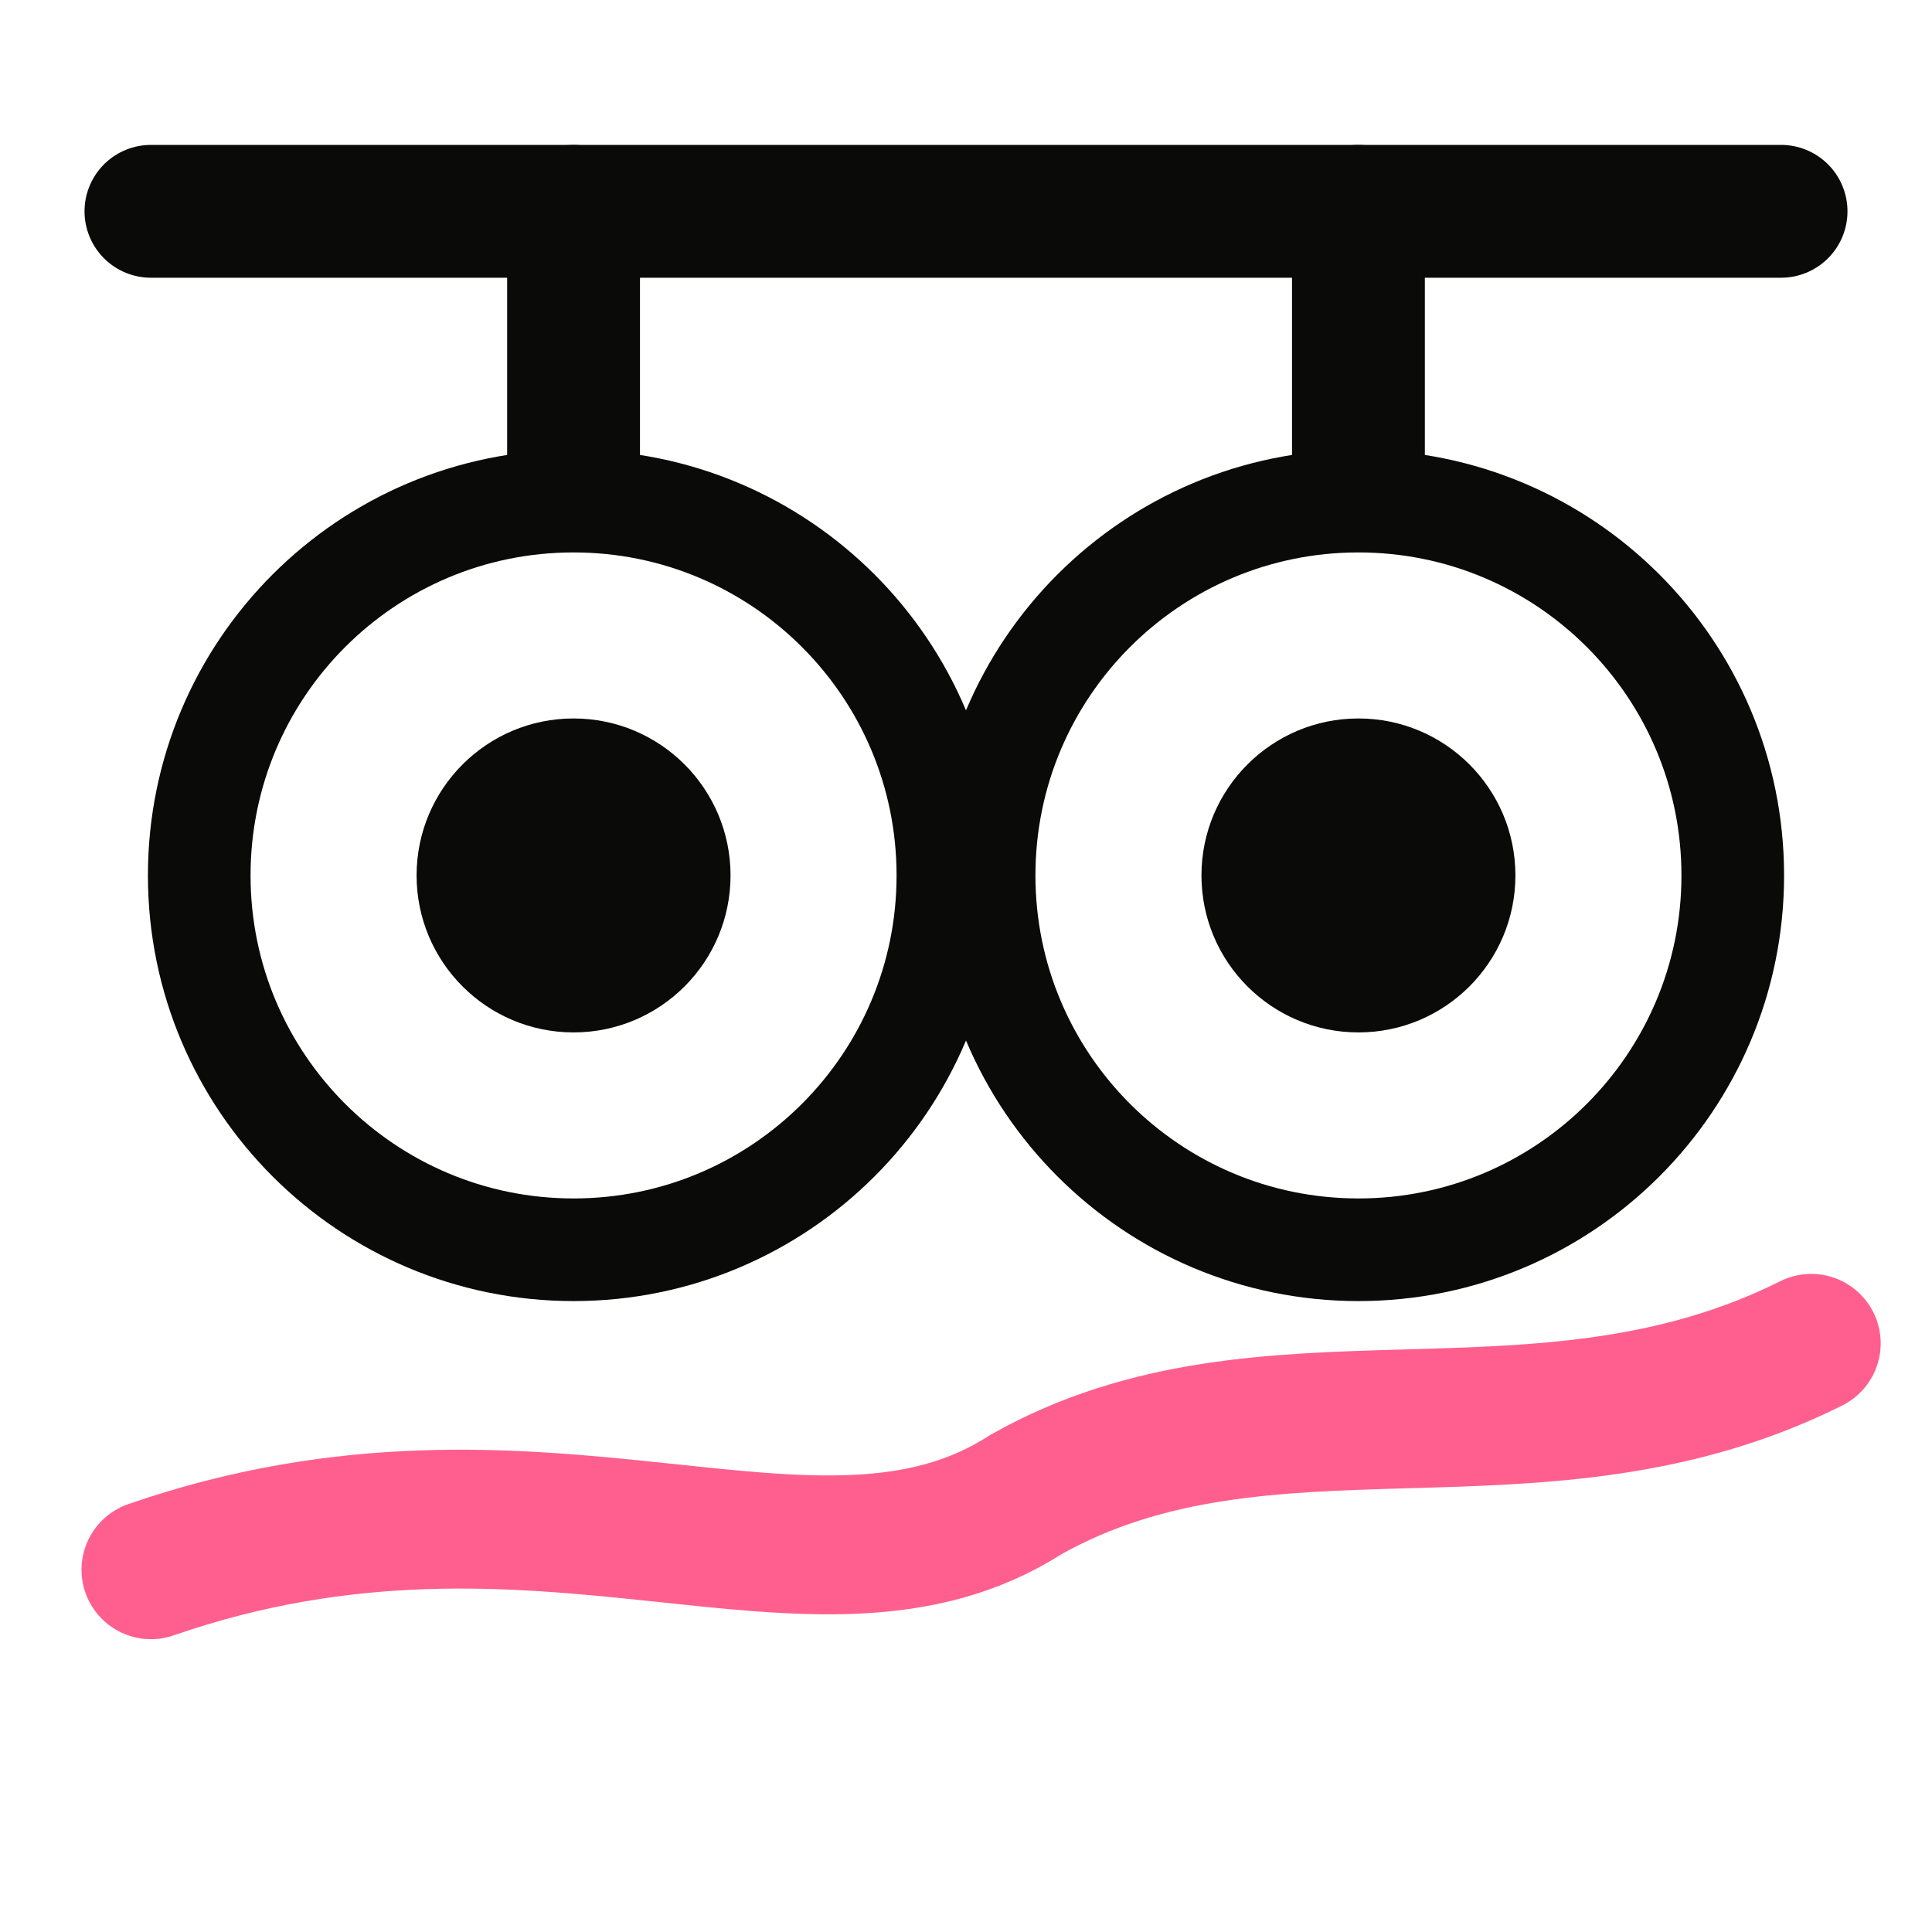
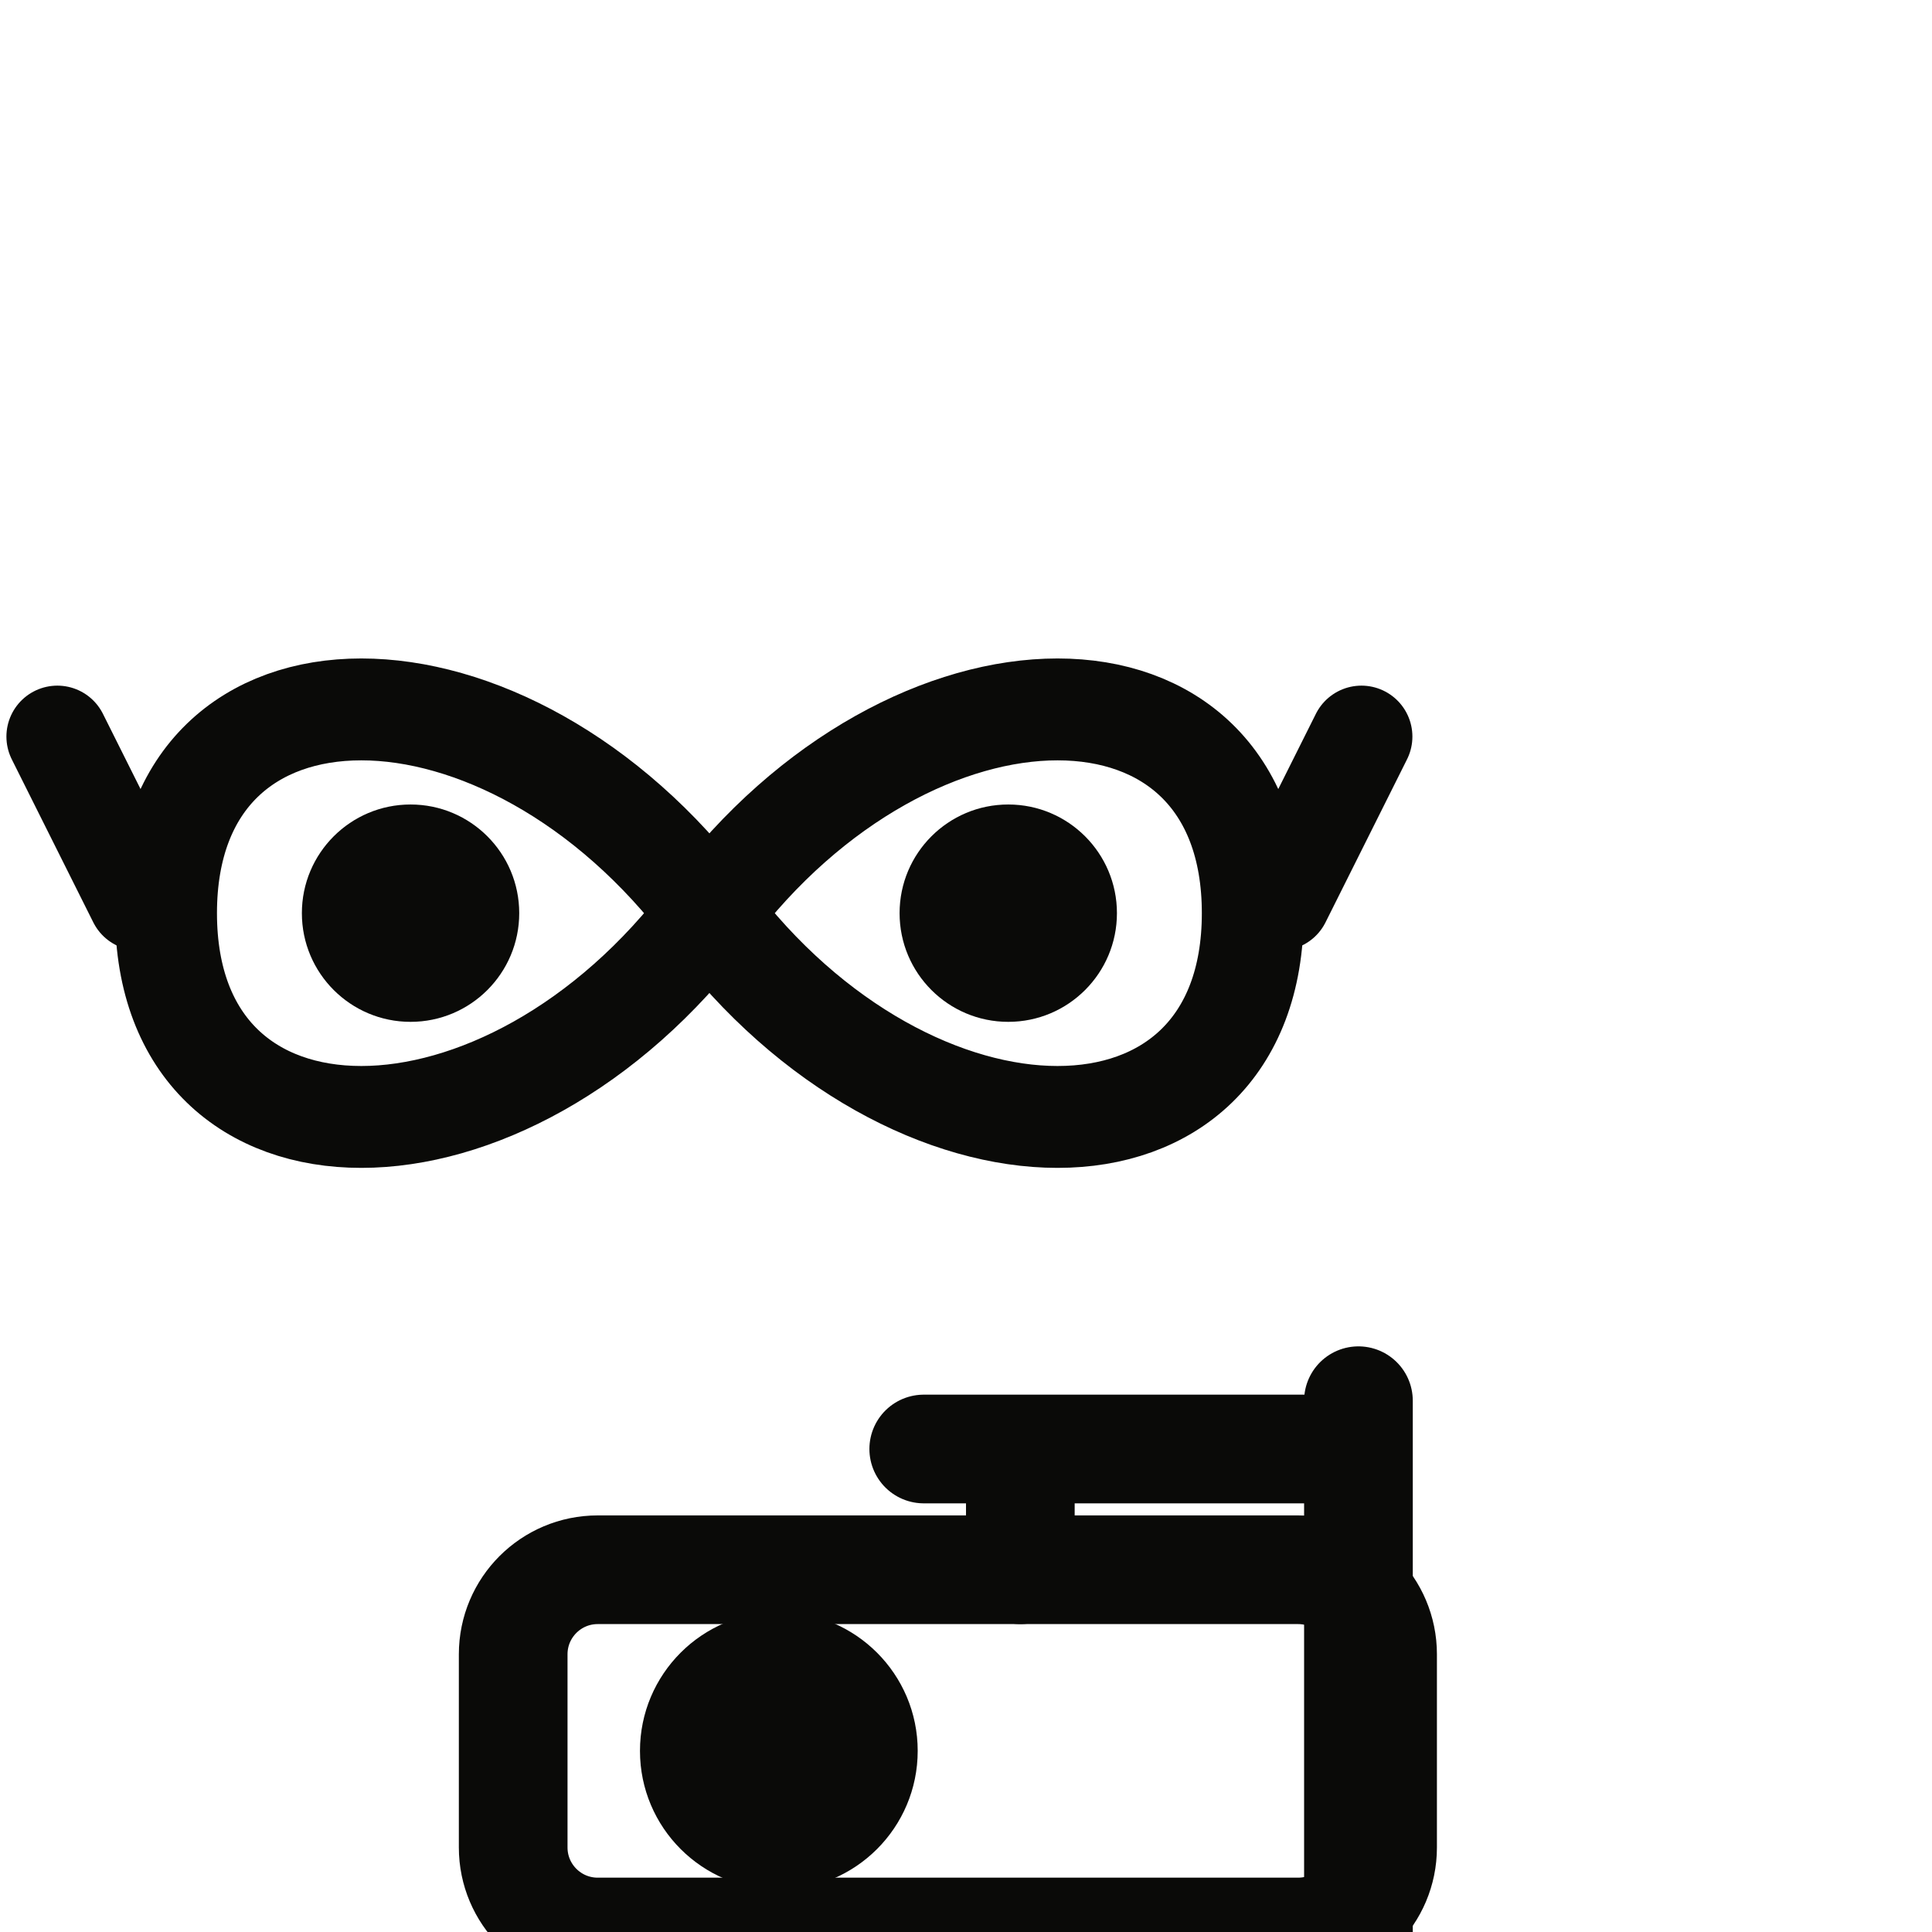
- <svg xmlns="http://www.w3.org/2000/svg" viewBox="0 0 64 64" role="img" aria-label="Ghostmaxxing mark: two mounted camera lenses and a gust of pink wind">
-   <path d="M5,7 H59" fill="none" stroke="#0a0a08" stroke-width="4.4" stroke-linecap="round" />
-   <path d="M19,7 V16 M45,7 V16" fill="none" stroke="#0a0a08" stroke-width="4.4" stroke-linecap="round" />
-   <circle cx="19" cy="29" r="12.4" fill="none" stroke="#0a0a08" stroke-width="3.4" />
-   <circle cx="19" cy="29" r="5.2" fill="#0a0a08" />
-   <circle cx="45" cy="29" r="12.4" fill="none" stroke="#0a0a08" stroke-width="3.4" />
-   <circle cx="45" cy="29" r="5.2" fill="#0a0a08" />
-   <path d="M5,52 C18,47.5 27,54 34,49.5 C42,45 51,49 60,44.5" fill="none" stroke="#ff5f8f" stroke-width="4.6" stroke-linecap="round" />
+ <svg xmlns="http://www.w3.org/2000/svg" viewBox="0 0 64 64" role="img" aria-label="Ghostmaxxing mark: smart glasses and a pole-mounted reader, both still reading">
+   <g transform="translate(1,10) scale(0.45)">
+     <path d="M8,44 L2,32 M92,44 L98,32" fill="none" stroke="#0a0a08" stroke-width="7.5" stroke-linecap="round" />
+     <path d="M50,45 C65,25 90,25 90,45 C90,65 65,65 50,45 C35,25 10,25 10,45 C10,65 35,65 50,45 Z" fill="none" stroke="#0a0a08" stroke-width="7.5" stroke-linejoin="round" />
+     <circle cx="28" cy="45" r="8" fill="#0a0a08" />
+     <circle cx="72" cy="45" r="8" fill="#0a0a08" />
+   </g>
+   <g transform="translate(13,36) scale(0.40)">
+     <path d="M80,26 V84 M80,30 H44 M52,30 V40" fill="none" stroke="#0a0a08" stroke-width="9.0" stroke-linecap="round" />
+     <rect x="10" y="40" width="72" height="30" rx="7" fill="none" stroke="#0a0a08" stroke-width="9.0" />
+     <circle cx="32" cy="55" r="11.5" fill="#0a0a08" />
+     <circle cx="32" cy="55" r="5.6" fill="#0a0a08" />
+   </g>
</svg>
